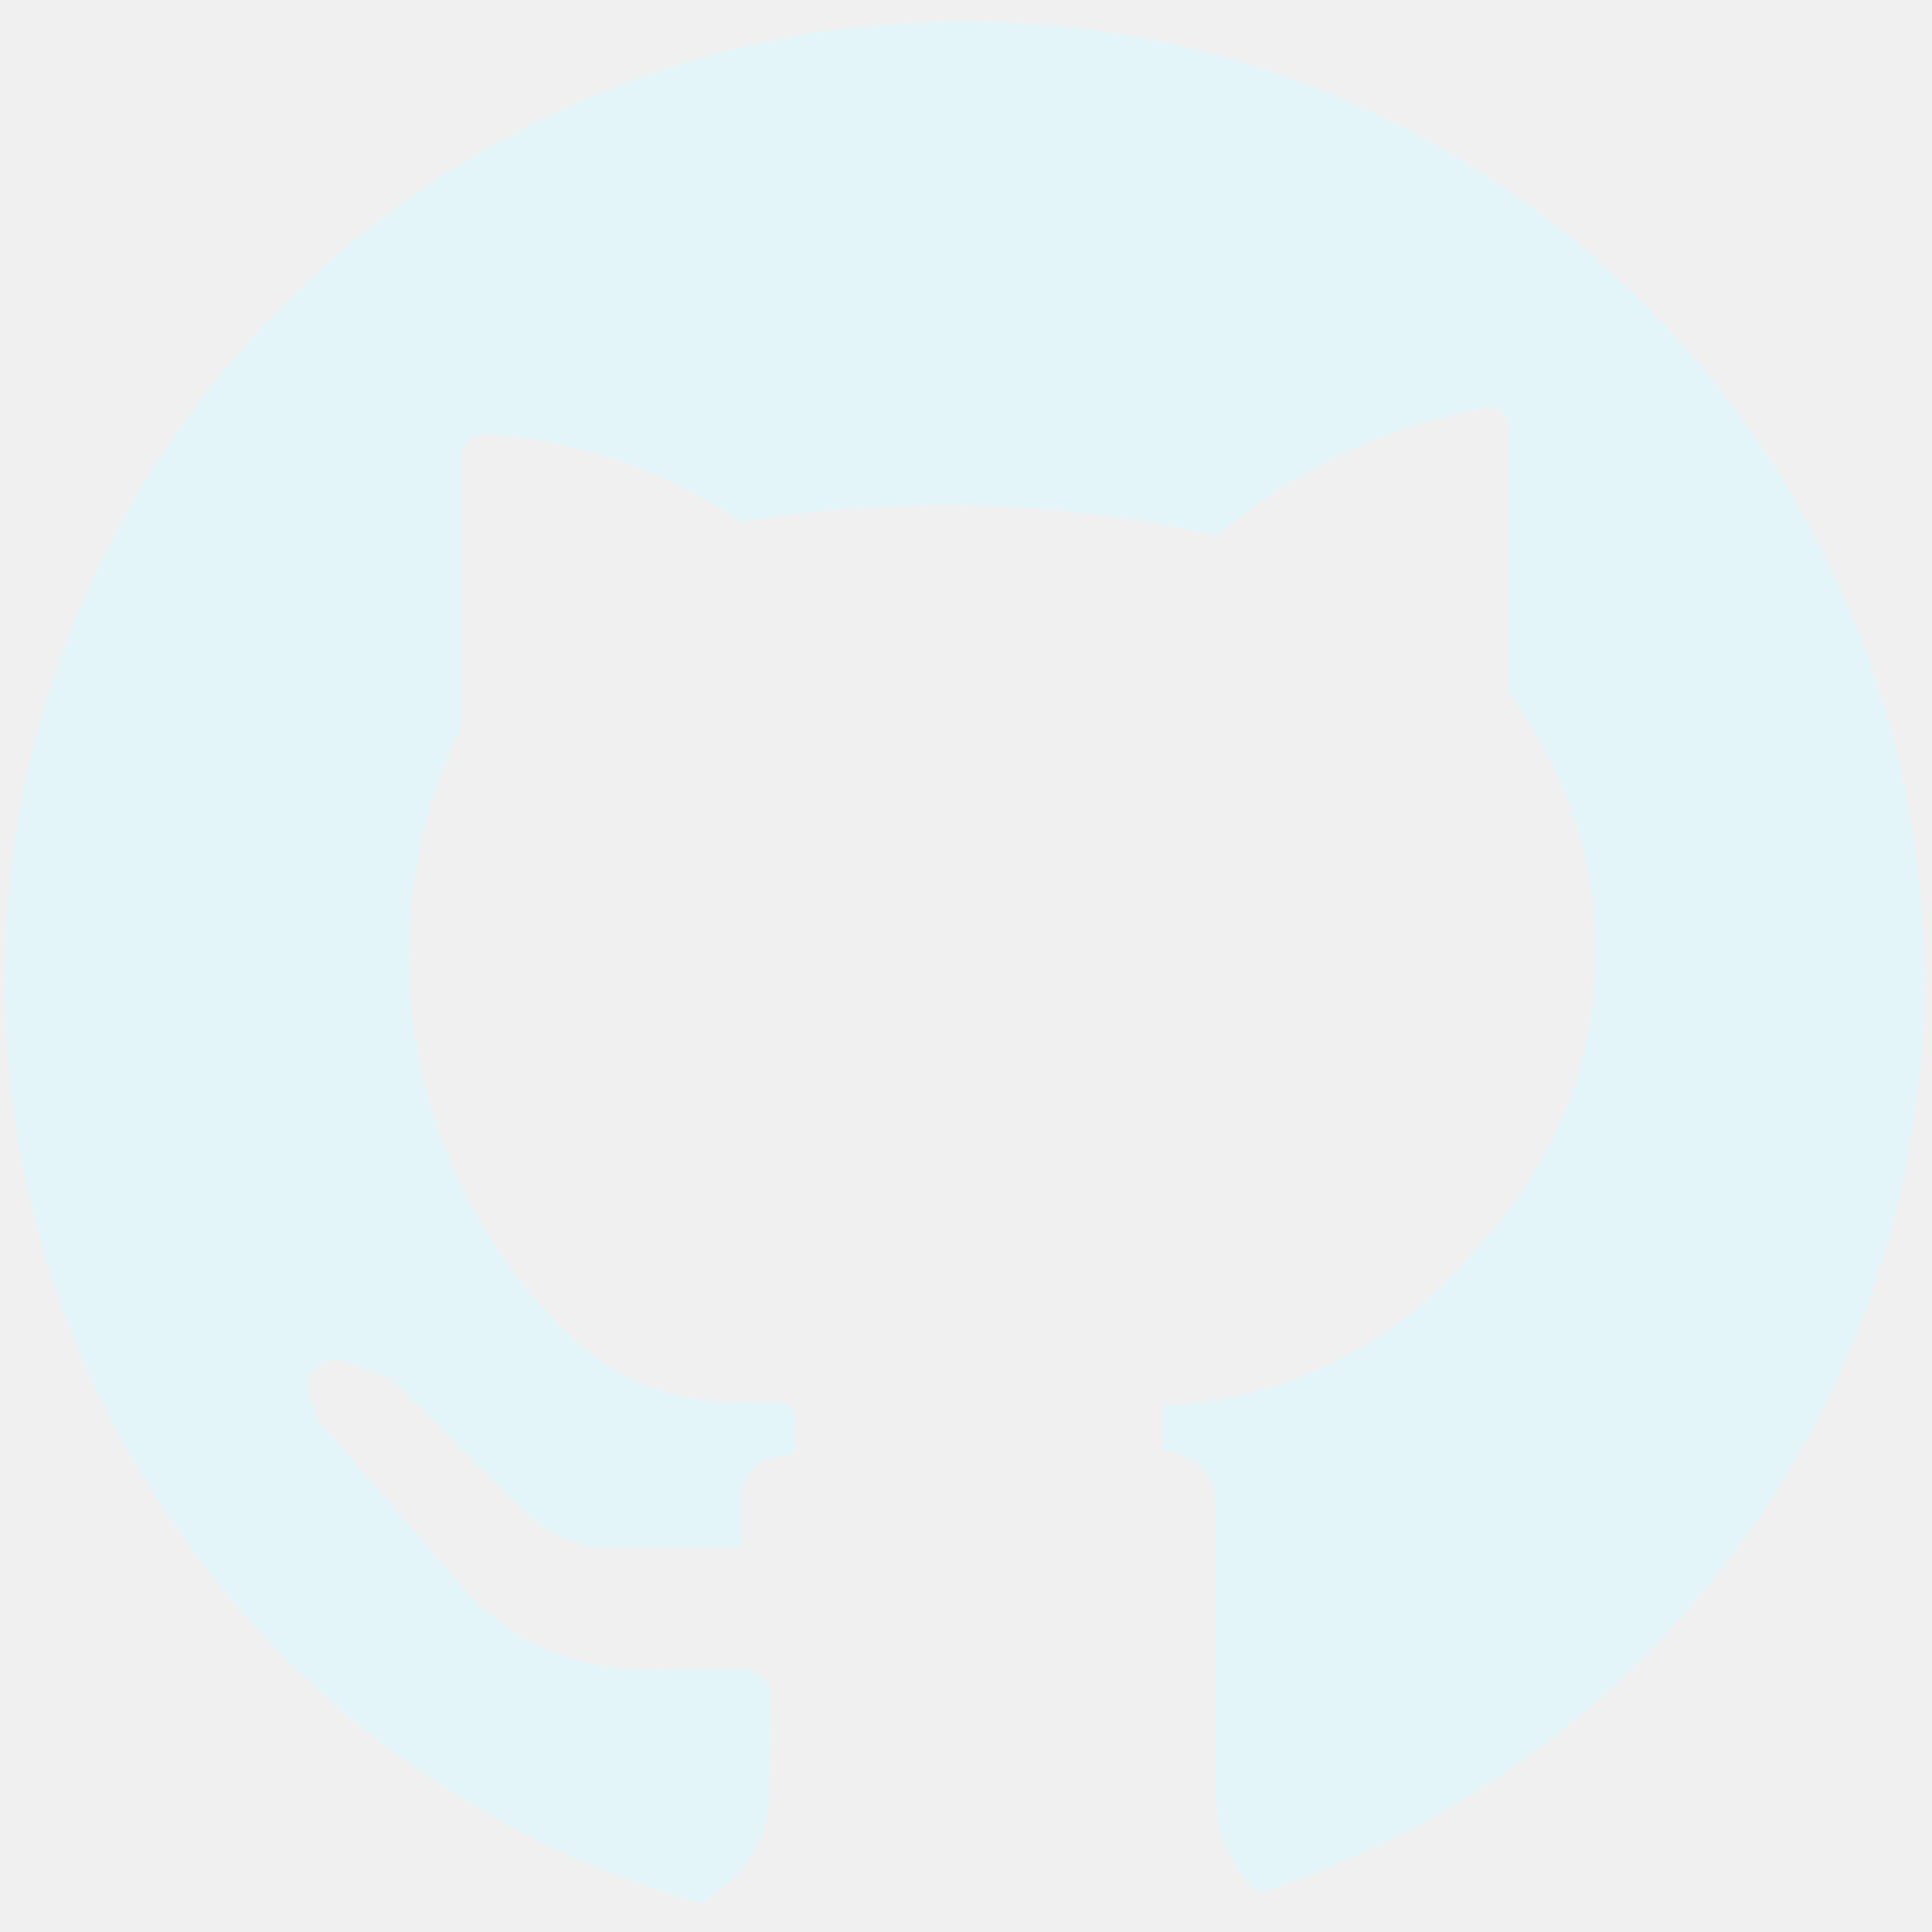
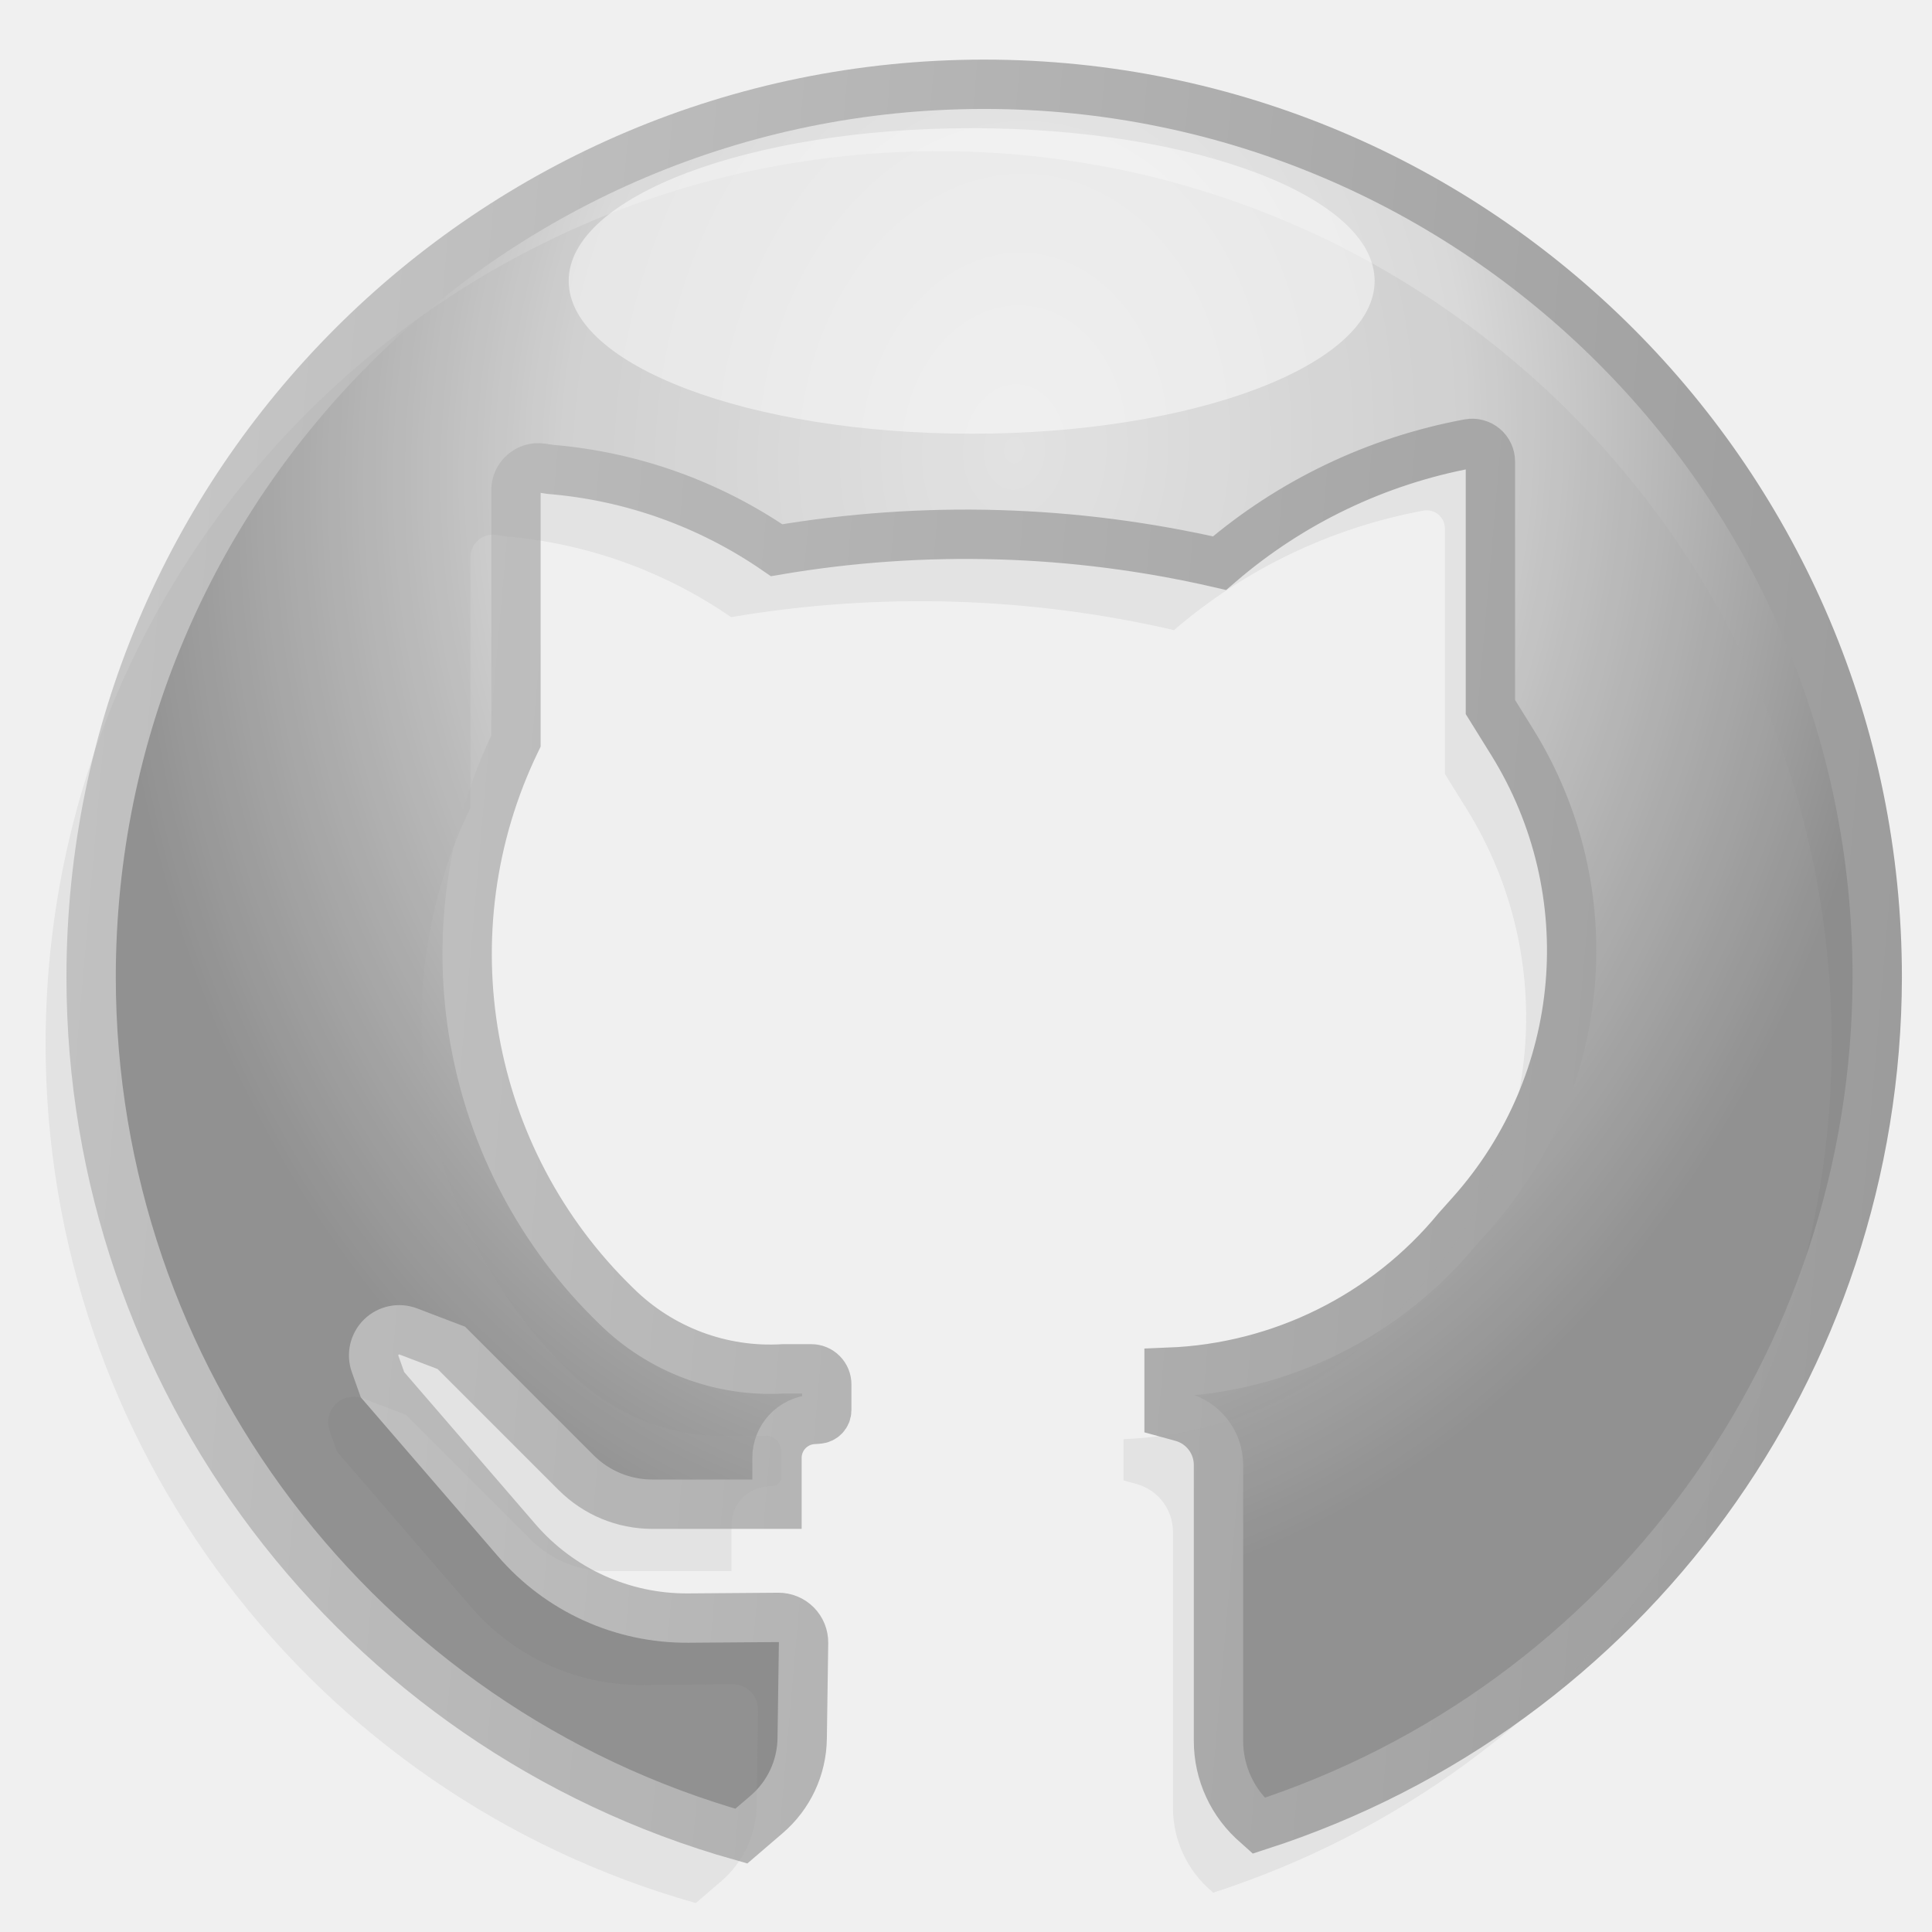
- <svg xmlns="http://www.w3.org/2000/svg" width="180" height="180" viewBox="0 0 180 180" version="1.1" id="svg1" xml:space="preserve">
-   <defs id="defs1" />
+ <svg xmlns="http://www.w3.org/2000/svg" xmlns:xlink="http://www.w3.org/1999/xlink" width="180" height="180" viewBox="0 0 180 180" version="1.1" id="svg1" xml:space="preserve">
+   <defs id="defs1">
+     <linearGradient id="linearGradient3">
+       <stop style="stop-color:#9c9c9c;stop-opacity:1;" offset="0" id="stop4" />
+       <stop style="stop-color:#c7c7c7;stop-opacity:1;" offset="1" id="stop5" />
+     </linearGradient>
+     <linearGradient id="linearGradient1">
+       <stop style="stop-color:#efefef;stop-opacity:1;" offset="0" id="stop1" />
+       <stop style="stop-color:#d9d9d9;stop-opacity:1;" offset="0.5" id="stop3" />
+       <stop style="stop-color:#8d8d8d;stop-opacity:1;" offset="1" id="stop2" />
+     </linearGradient>
+     <radialGradient xlink:href="#linearGradient1" id="radialGradient2" cx="92.906" cy="37.744" fx="92.906" fy="37.744" r="91.891" gradientTransform="matrix(-0.09328114,1.222653,-0.9508881,-0.07254708,137.2061,-70.69603)" gradientUnits="userSpaceOnUse" />
+     <linearGradient xlink:href="#linearGradient3" id="linearGradient5" x1="181.436" y1="97.848" x2="-1.647" y2="81.831" gradientUnits="userSpaceOnUse" gradientTransform="matrix(0.9703566,0,0,0.9703566,2.497464,2.663145)" />
+   </defs>
  <g id="layer1">
-     <path id="path1" style="fill:#e4f5fa;fill-opacity:1;stroke-width:8.74" d="M 89.903,2 A 89.423,89.423 0 0 0 0.473,91.43 89.423,89.423 0 0 0 65.578,177.412 l 2.526,-2.168 a 10.195,10.195 0 0 0 3.568,-7.613 l 0.137,-9.576 A 2.51,2.51 0 0 0 69.283,155.511 l -9.03,0.068 a 22.458,22.458 0 0 1 -17.172,-7.801 l -13.434,-15.568 -0.734,-2.065 a 2.561,2.561 0 0 1 3.329,-3.26 l 4.302,1.639 12.495,12.495 a 10.763,10.763 0 0 0 7.613,3.158 h 12.495 v -4.626 a 3.855,3.855 0 0 1 3.619,-3.858 l 0.512,-0.034 a 0.905,0.905 0 0 0 0.854,-0.905 v -2.561 A 1.556,1.556 0 0 0 72.577,130.623 H 69.795 A 21.914,21.914 0 0 1 53.083,124.358 49.05,49.05 0 0 1 43.012,67.754 V 42.644 a 2.232,2.232 0 0 1 2.543,-2.219 l 0.905,0.137 a 46.706,46.706 0 0 1 22.652,8.091 113.091,113.091 0 0 1 44.348,1.297 53.146,53.146 0 0 1 24.991,-11.966 1.821,1.821 0 0 1 2.134,1.792 v 24.581 l 2.185,3.516 a 39.546,39.546 0 0 1 -4.08,47.182 l -1.417,1.587 a 39.407,39.407 0 0 1 -28.865,14.322 v 4.131 l 1.246,0.341 a 4.977,4.977 0 0 1 3.704,4.814 v 27.619 a 10.949,10.949 0 0 0 3.858,8.347 l 0.171,0.154 A 89.423,89.423 0 0 0 179.316,91.43 89.423,89.423 0 0 0 89.903,2 Z" />
+     <g id="g6" transform="matrix(0.9588972,0,0,0.9588972,5.654201,3.437064)">
+       <path id="path1" style="fill:url(#radialGradient2);fill-opacity:1;stroke:url(#linearGradient5);stroke-width:4.794;stroke-dasharray:none" d="M 89.736,4.604 A 86.772,86.772 0 0 0 2.957,91.383 86.772,86.772 0 0 0 66.132,174.816 l 2.451,-2.104 a 9.893,9.893 0 0 0 3.462,-7.388 l 0.133,-9.292 a 2.435,2.435 0 0 0 -2.451,-2.468 l -8.762,0.066 a 21.792,21.792 0 0 1 -16.663,-7.57 l -13.036,-15.106 -0.712,-2.004 a 2.485,2.485 0 0 1 3.23,-3.164 l 4.174,1.59 12.125,12.125 a 10.444,10.444 0 0 0 7.388,3.064 h 12.125 v -4.489 a 3.741,3.741 0 0 1 3.512,-3.743 l 0.497,-0.033 a 0.878,0.878 0 0 0 0.828,-0.878 v -2.485 a 1.51,1.51 0 0 0 -1.507,-1.524 H 70.223 A 21.264,21.264 0 0 1 54.007,123.335 47.596,47.596 0 0 1 44.234,68.409 V 44.043 a 2.166,2.166 0 0 1 2.468,-2.153 l 0.878,0.133 a 45.321,45.321 0 0 1 21.98,7.851 109.739,109.739 0 0 1 43.033,1.259 51.57,51.57 0 0 1 24.25,-11.611 1.767,1.767 0 0 1 2.071,1.739 v 23.852 l 2.12,3.412 a 38.374,38.374 0 0 1 -3.959,45.783 l -1.375,1.54 a 38.239,38.239 0 0 1 -28.01,13.897 v 4.009 l 1.209,0.331 a 4.829,4.829 0 0 1 3.594,4.671 v 26.801 a 10.624,10.624 0 0 0 3.743,8.1 l 0.166,0.149 A 86.772,86.772 0 0 0 176.498,91.383 86.772,86.772 0 0 0 89.736,4.604 Z" />
+       <path id="path1-5" style="fill:#a2a2a2;fill-opacity:0.179;stroke:none;stroke-width:4.794;stroke-dasharray:none" d="M 85.312,11.106 A 86.772,86.772 0 0 0 -1.467,97.885 86.772,86.772 0 0 0 61.708,181.318 l 2.451,-2.104 a 9.893,9.893 0 0 0 3.462,-7.388 l 0.133,-9.292 a 2.435,2.435 0 0 0 -2.451,-2.468 l -8.762,0.066 a 21.792,21.792 0 0 1 -16.663,-7.57 l -13.036,-15.106 -0.712,-2.004 a 2.485,2.485 0 0 1 3.23,-3.164 l 4.174,1.59 12.125,12.125 a 10.444,10.444 0 0 0 7.388,3.064 h 12.125 v -4.489 a 3.741,3.741 0 0 1 3.512,-3.743 l 0.497,-0.033 a 0.878,0.878 0 0 0 0.828,-0.878 v -2.485 a 1.51,1.51 0 0 0 -1.507,-1.524 h -2.7 a 21.264,21.264 0 0 1 -16.216,-6.079 47.596,47.596 0 0 1 -9.773,-54.926 V 50.545 a 2.166,2.166 0 0 1 2.468,-2.153 l 0.878,0.133 a 45.321,45.321 0 0 1 21.98,7.851 109.739,109.739 0 0 1 43.033,1.259 51.57,51.57 0 0 1 24.25,-11.611 1.767,1.767 0 0 1 2.071,1.739 v 23.852 l 2.12,3.412 a 38.374,38.374 0 0 1 -3.959,45.783 l -1.375,1.54 a 38.239,38.239 0 0 1 -28.01,13.897 v 4.009 l 1.209,0.331 a 4.829,4.829 0 0 1 3.594,4.671 v 26.801 a 10.624,10.624 0 0 0 3.743,8.1 l 0.166,0.149 A 86.772,86.772 0 0 0 172.074,97.885 86.772,86.772 0 0 0 85.312,11.106 Z" />
+       <ellipse style="fill:#ffffff;fill-opacity:0.484;stroke:none;stroke-width:4.633;stroke-linecap:round;stroke-linejoin:round;stroke-miterlimit:10.7;stroke-dasharray:none;stroke-opacity:1;paint-order:markers fill stroke" id="path5" cx="88.511" cy="23.711" rx="39.152" ry="14.843" />
+     </g>
  </g>
</svg>
